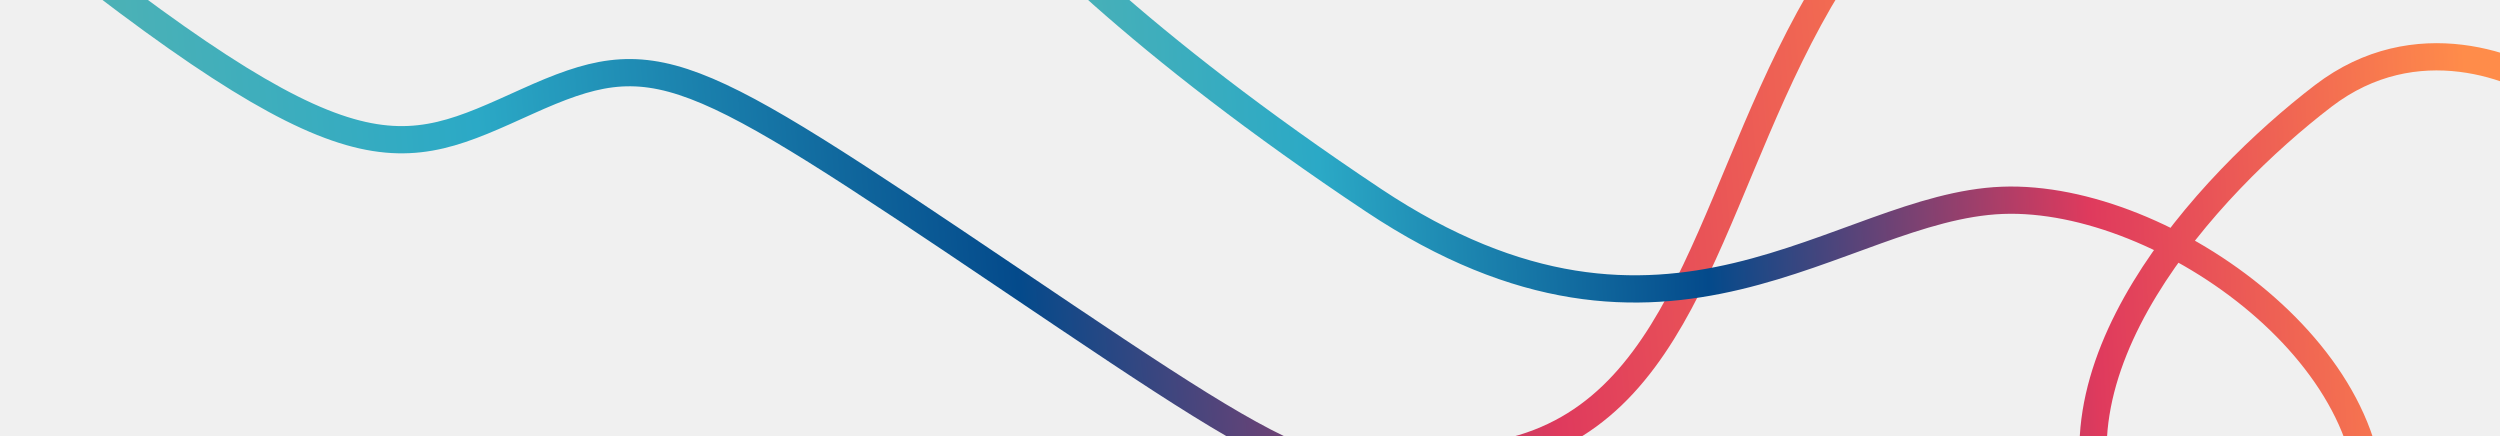
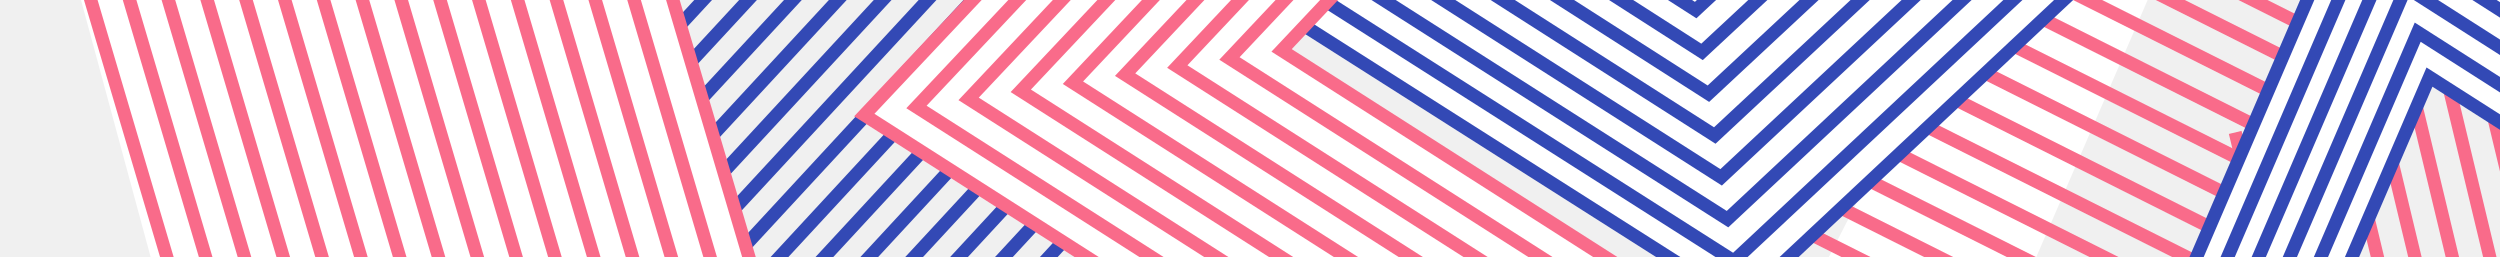
- <svg xmlns="http://www.w3.org/2000/svg" width="367" height="64" viewBox="0 0 367 64" fill="none">
-   <path d="M319.258 -22.932C308.16 -25.508 282.505 -25.047 268.666 -2.599C251.367 25.46 248.756 59.212 222.318 66.125C195.88 73.038 195.88 73.038 148.226 40.913C100.572 8.787 96.329 6.347 77.398 14.887C58.467 23.427 51.939 27.493 2 -12.766" stroke="url(#paint0_linear_111_211)" stroke-width="4" />
-   <path d="M375.659 14.082C369.784 9.748 354.637 3.679 341.049 14.082C324.065 27.086 298.428 54.951 310.285 79.101C322.142 103.251 342.331 104.644 347.458 79.101C352.586 53.558 317.976 28.479 293.941 29.408C269.906 30.337 244.91 58.202 201.648 29.408C167.038 6.373 149.199 -12.08 144.606 -18.427" stroke="url(#paint1_linear_111_211)" stroke-width="4" />
-   <defs>
-     <linearGradient id="paint0_linear_111_211" x1="297.716" y1="-30.252" x2="-9.219" y2="-2.217" gradientUnits="userSpaceOnUse">
-       <stop stop-color="#FF8C4A" />
-       <stop offset="0.25" stop-color="#DF3A5D" />
-       <stop offset="0.5" stop-color="#044A8B" />
-       <stop offset="0.75" stop-color="#2BA9C6" />
-       <stop offset="1" stop-color="#5BB5AE" />
-     </linearGradient>
-     <linearGradient id="paint1_linear_111_211" x1="359.97" y1="-26.169" x2="135.219" y2="-14.095" gradientUnits="userSpaceOnUse">
-       <stop stop-color="#FF8C4A" />
-       <stop offset="0.25" stop-color="#DF3A5D" />
-       <stop offset="0.5" stop-color="#044A8B" />
-       <stop offset="0.75" stop-color="#2BA9C6" />
-       <stop offset="1" stop-color="#5BB5AE" />
-     </linearGradient>
-   </defs>
+ <svg xmlns="http://www.w3.org/2000/svg" width="575" height="59" viewBox="0 0 575 59" fill="none">
+   <path d="M538.749 133.089L514.098 30.456" stroke="#F96B8A" stroke-width="3" stroke-miterlimit="10" />
+   <path d="M546.889 131.127L522.238 28.494" stroke="#F96B8A" stroke-width="3" stroke-miterlimit="10" />
+   <path d="M555.029 129.165L530.382 26.528" stroke="#F96B8A" stroke-width="3" stroke-miterlimit="10" />
+   <path d="M563.169 127.203L538.522 24.566" stroke="#F96B8A" stroke-width="3" stroke-miterlimit="10" />
+   <path d="M571.309 125.24L546.662 22.604" stroke="#F96B8A" stroke-width="3" stroke-miterlimit="10" />
+   <path d="M579.45 123.275L554.802 20.642" stroke="#F96B8A" stroke-width="3" stroke-miterlimit="10" />
+   <path d="M587.593 121.313L562.943 18.68" stroke="#F96B8A" stroke-width="3" stroke-miterlimit="10" />
+   <path d="M595.733 119.351L571.083 16.717" stroke="#F96B8A" stroke-width="3" stroke-miterlimit="10" />
+   <path d="M281.537 26.693L208.069 106.1" stroke="#3349B5" stroke-width="3" stroke-miterlimit="10" />
+   <path d="M276.115 21.397L202.644 100.807" stroke="#3349B5" stroke-width="3" stroke-miterlimit="10" />
+   <path d="M270.69 16.104L197.222 95.511" stroke="#3349B5" stroke-width="3" stroke-miterlimit="10" />
+   <path d="M265.265 10.81L191.798 90.217" stroke="#3349B5" stroke-width="3" stroke-miterlimit="10" />
+   <path d="M259.841 5.514L186.373 84.921" stroke="#3349B5" stroke-width="3" stroke-miterlimit="10" />
+   <path d="M254.419 0.221L180.951 79.628" stroke="#3349B5" stroke-width="3" stroke-miterlimit="10" />
+   <path d="M248.994 -5.075L175.526 74.335" stroke="#3349B5" stroke-width="3" stroke-miterlimit="10" />
+   <path d="M243.569 -10.369L170.101 69.039" stroke="#3349B5" stroke-width="3" stroke-miterlimit="10" />
+   <path d="M238.144 -15.662L164.676 63.745" stroke="#3349B5" stroke-width="3" stroke-miterlimit="10" />
+   <path d="M232.722 -20.958L159.255 58.452" stroke="#3349B5" stroke-width="3" stroke-miterlimit="10" />
+   <path d="M227.298 -26.251L153.83 53.156" stroke="#3349B5" stroke-width="3" stroke-miterlimit="10" />
+   <path d="M221.873 -31.544L148.405 47.863" stroke="#3349B5" stroke-width="3" stroke-miterlimit="10" />
+   <path d="M216.451 -36.841L142.98 42.57" stroke="#3349B5" stroke-width="3" stroke-miterlimit="10" />
+   <path d="M211.026 -42.134L137.558 37.273" stroke="#3349B5" stroke-width="3" stroke-miterlimit="10" />
+   <path d="M205.601 -47.427L132.133 31.98" stroke="#3349B5" stroke-width="3" stroke-miterlimit="10" />
+   <path d="M200.176 -52.723L126.709 26.684" stroke="#3349B5" stroke-width="3" stroke-miterlimit="10" />
+   <path d="M194.754 -58.016L121.287 21.391" stroke="#3349B5" stroke-width="3" stroke-miterlimit="10" />
+   <path d="M189.33 -63.313L115.862 16.098" stroke="#3349B5" stroke-width="3" stroke-miterlimit="10" />
+   <path d="M508.539 -33.651L447.406 107.437L408.624 82.583L473.683 -44.478L508.539 -33.651Z" fill="white" />
+   <path d="M503.737 116.731L382.612 55.988" stroke="#F96B8A" stroke-width="3" stroke-miterlimit="10" />
+   <path d="M507.246 108.955L386.117 48.212" stroke="#F96B8A" stroke-width="3" stroke-miterlimit="10" />
+   <path d="M510.751 101.177L389.625 40.434" stroke="#F96B8A" stroke-width="3" stroke-miterlimit="10" />
+   <path d="M514.259 93.399L393.13 32.656" stroke="#F96B8A" stroke-width="3" stroke-miterlimit="10" />
+   <path d="M517.765 85.62L396.639 24.877" stroke="#F96B8A" stroke-width="3" stroke-miterlimit="10" />
+   <path d="M521.273 77.845L400.147 17.102" stroke="#F96B8A" stroke-width="3" stroke-miterlimit="10" />
+   <path d="M524.781 70.067L403.652 9.324" stroke="#F96B8A" stroke-width="3" stroke-miterlimit="10" />
+   <path d="M528.286 62.288L407.161 1.546" stroke="#F96B8A" stroke-width="3" stroke-miterlimit="10" />
+   <path d="M531.795 54.51L410.666 -6.233" stroke="#F96B8A" stroke-width="3" stroke-miterlimit="10" />
+   <path d="M535.3 46.735L414.174 -14.008" stroke="#F96B8A" stroke-width="3" stroke-miterlimit="10" />
+   <path d="M538.808 38.956L417.679 -21.786" stroke="#F96B8A" stroke-width="3" stroke-miterlimit="10" />
+   <path d="M542.313 31.178L421.188 -29.565" stroke="#F96B8A" stroke-width="3" stroke-miterlimit="10" />
+   <path d="M545.822 23.403L424.693 -37.343" stroke="#F96B8A" stroke-width="3" stroke-miterlimit="10" />
+   <path d="M549.327 15.625L428.201 -45.118" stroke="#F96B8A" stroke-width="3" stroke-miterlimit="10" />
+   <path d="M552.835 7.846L431.706 -52.897" stroke="#F96B8A" stroke-width="3" stroke-miterlimit="10" />
+   <path d="M556.344 0.068L435.215 -60.675" stroke="#F96B8A" stroke-width="3" stroke-miterlimit="10" />
+   <path d="M559.718 16.991L559.223 18.113L500.158 152.288L487.314 100.742L545.911 -33.448L649.868 31.983L659.8 83.141L559.718 16.991Z" fill="white" />
+   <path d="M643.856 29.019L545.255 -33.909L487.973 99.168" stroke="#3349B5" stroke-width="3" stroke-miterlimit="10" />
+   <path d="M646.563 39.347L547.959 -23.581L490.676 109.496" stroke="#3349B5" stroke-width="3" stroke-miterlimit="10" />
+   <path d="M649.266 49.675L550.665 -13.253L493.379 119.824" stroke="#3349B5" stroke-width="3" stroke-miterlimit="10" />
+   <path d="M651.969 60.003L553.369 -2.925L496.086 130.152" stroke="#3349B5" stroke-width="3" stroke-miterlimit="10" />
+   <path d="M654.676 70.331L556.072 7.403L498.789 140.48" stroke="#3349B5" stroke-width="3" stroke-miterlimit="10" />
+   <path d="M657.379 80.659L558.779 17.731L501.496 150.808" stroke="#3349B5" stroke-width="3" stroke-miterlimit="10" />
+   <path d="M394.8 -32.764C399.598 -81.331 395.741 -32.144 396.186 -32.502L519.979 -47.433L481.809 -6.712L401.598 69.547L291.433 2.145L339.052 -59.473L394.803 -32.761L394.8 -32.764Z" fill="white" />
+   <path d="M294.416 2.394L400.251 69.641L499.588 -23.367" stroke="#3349B5" stroke-width="3" stroke-miterlimit="10" />
+   <path d="M293.063 -7.249L398.788 60.024L498.241 -32.993" stroke="#3349B5" stroke-width="3" stroke-miterlimit="10" />
+   <path d="M291.71 -16.893L397.324 50.407L496.891 -42.618" stroke="#3349B5" stroke-width="3" stroke-miterlimit="10" />
+   <path d="M290.354 -26.539L395.858 40.79L495.543 -52.244" stroke="#3349B5" stroke-width="3" stroke-miterlimit="10" />
+   <path d="M289 -36.183L394.394 31.169L494.193 -61.87" stroke="#3349B5" stroke-width="3" stroke-miterlimit="10" />
+   <path d="M287.647 -45.826L392.931 21.552L492.846 -71.496" stroke="#3349B5" stroke-width="3" stroke-miterlimit="10" />
+   <path d="M286.291 -55.473L391.467 11.935L491.499 -81.122" stroke="#3349B5" stroke-width="3" stroke-miterlimit="10" />
+   <path d="M284.938 -65.116L390.001 2.318L490.149 -90.748" stroke="#3349B5" stroke-width="3" stroke-miterlimit="10" />
+   <path d="M376.787 -82.421L294.714 11.603L397.825 77.122L307.299 94.151L198.743 26.593L308.706 -90.657L376.787 -82.421Z" fill="white" />
+   <path d="M297.376 89.41L198.787 26.461L298.598 -79.466" stroke="#F96B8A" stroke-width="3" stroke-miterlimit="10" />
+   <path d="M309.374 87.55L210.785 24.601L310.599 -81.325" stroke="#F96B8A" stroke-width="3" stroke-miterlimit="10" />
+   <path d="M321.371 85.691L222.782 22.742L322.596 -83.184" stroke="#F96B8A" stroke-width="3" stroke-miterlimit="10" />
+   <path d="M333.368 83.832L234.779 20.883L334.593 -85.044" stroke="#F96B8A" stroke-width="3" stroke-miterlimit="10" />
+   <path d="M345.368 81.972L246.776 19.023L346.59 -86.903" stroke="#F96B8A" stroke-width="3" stroke-miterlimit="10" />
+   <path d="M357.365 80.113L258.776 17.164L358.587 -88.762" stroke="#F96B8A" stroke-width="3" stroke-miterlimit="10" />
+   <path d="M369.363 78.253L270.774 15.304L370.588 -90.622" stroke="#F96B8A" stroke-width="3" stroke-miterlimit="10" />
+   <path d="M381.36 76.394L282.771 13.445L382.585 -92.481" stroke="#F96B8A" stroke-width="3" stroke-miterlimit="10" />
+   <path d="M393.357 74.535L294.768 11.586L394.582 -94.341" stroke="#F96B8A" stroke-width="3" stroke-miterlimit="10" />
+   <path d="M134.87 -76.005L182.715 101.641L53.652 129.253L-1.52588e-05 -68.729L134.87 -76.005Z" fill="white" />
+   <path d="M145.979 -29.679L176.51 73.483" stroke="#F96B8A" stroke-width="3" stroke-miterlimit="10" />
+   <path d="M137.239 -29.042L167.773 74.12" stroke="#F96B8A" stroke-width="3" stroke-miterlimit="10" />
+   <path d="M128.503 -28.404L159.037 74.758" stroke="#F96B8A" stroke-width="3" stroke-miterlimit="10" />
+   <path d="M119.766 -27.767L150.298 75.395" stroke="#F96B8A" stroke-width="3" stroke-miterlimit="10" />
+   <path d="M111.03 -27.13L141.561 76.033" stroke="#F96B8A" stroke-width="3" stroke-miterlimit="10" />
+   <path d="M102.294 -26.492L132.825 76.67" stroke="#F96B8A" stroke-width="3" stroke-miterlimit="10" />
+   <path d="M93.558 -25.855L124.089 77.308" stroke="#F96B8A" stroke-width="3" stroke-miterlimit="10" />
+   <path d="M84.821 -25.217L115.352 77.945" stroke="#F96B8A" stroke-width="3" stroke-miterlimit="10" />
+   <path d="M76.082 -24.58L106.616 78.582" stroke="#F96B8A" stroke-width="3" stroke-miterlimit="10" />
+   <path d="M67.345 -23.942L97.876 79.217" stroke="#F96B8A" stroke-width="3" stroke-miterlimit="10" />
+   <path d="M58.609 -23.305L89.14 79.854" stroke="#F96B8A" stroke-width="3" stroke-miterlimit="10" />
+   <path d="M49.873 -22.668L80.404 80.492" stroke="#F96B8A" stroke-width="3" stroke-miterlimit="10" />
+   <path d="M41.136 -22.03L71.667 81.129" stroke="#F96B8A" stroke-width="3" stroke-miterlimit="10" />
+   <path d="M32.4 -21.396L62.931 81.766" stroke="#F96B8A" stroke-width="3" stroke-miterlimit="10" />
+   <path d="M23.661 -20.758L54.195 82.404" stroke="#F96B8A" stroke-width="3" stroke-miterlimit="10" />
+   <path d="M14.924 -20.121L45.458 83.041" stroke="#F96B8A" stroke-width="3" stroke-miterlimit="10" />
</svg>
